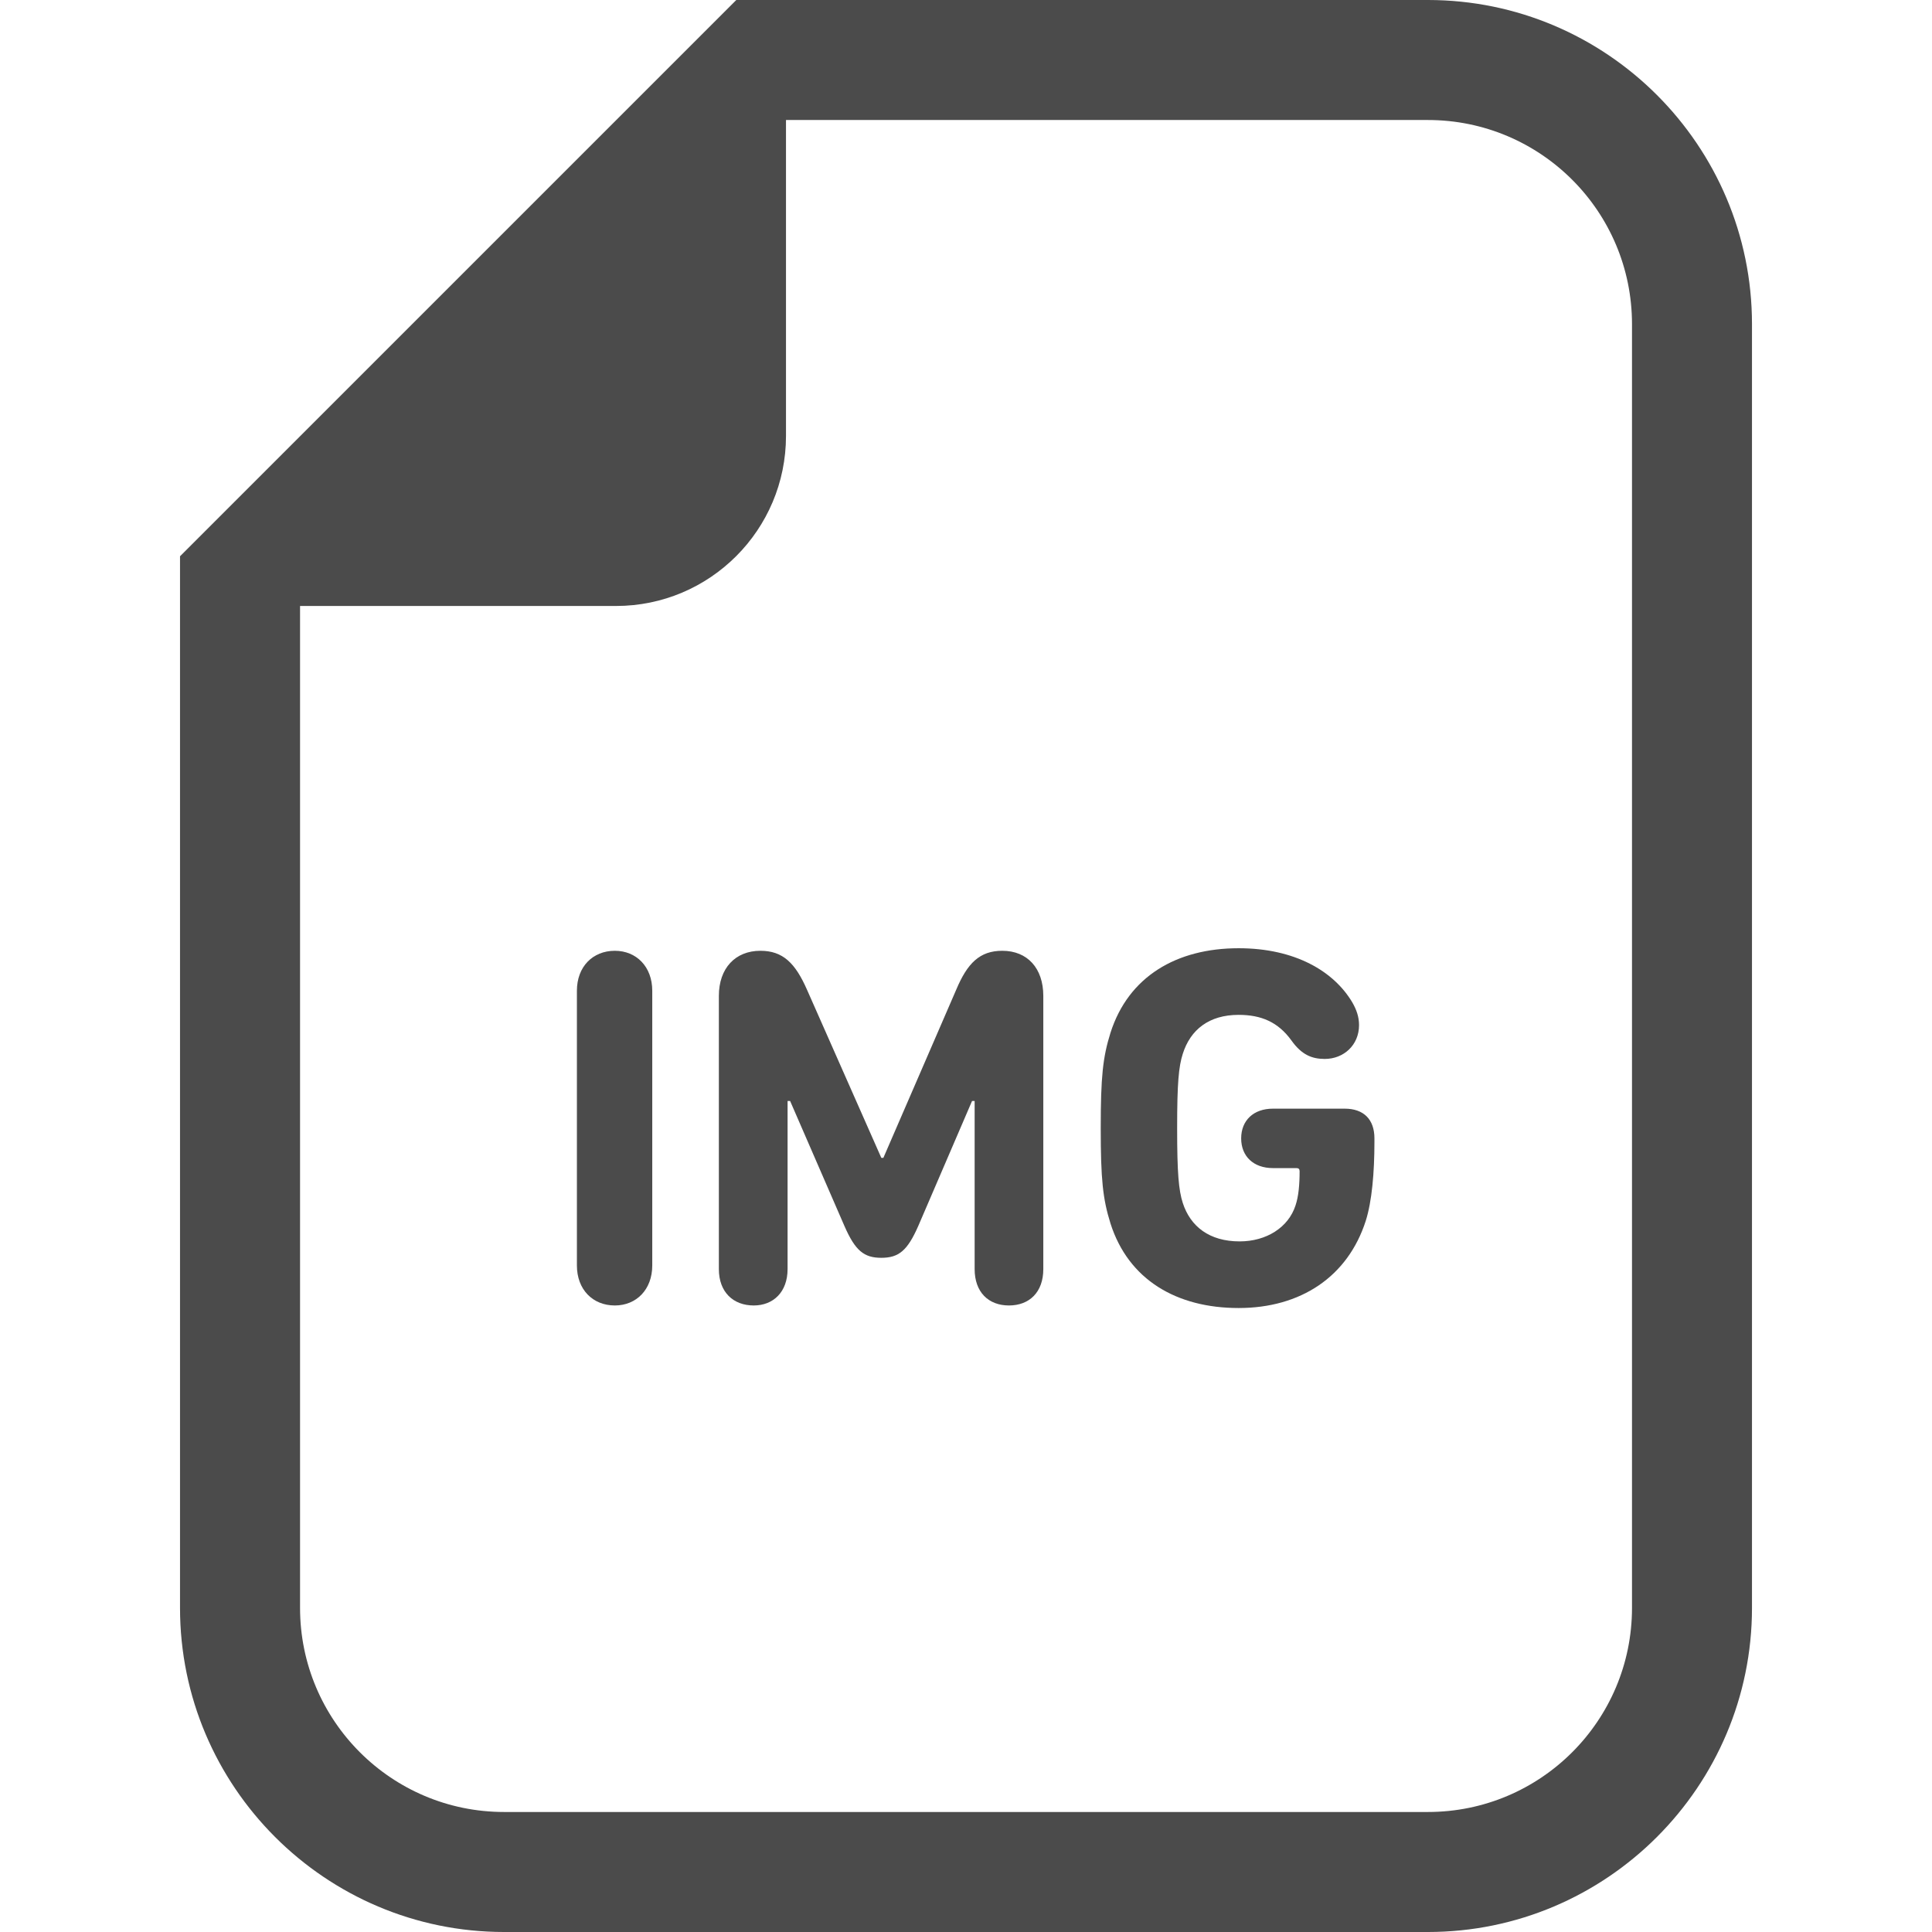
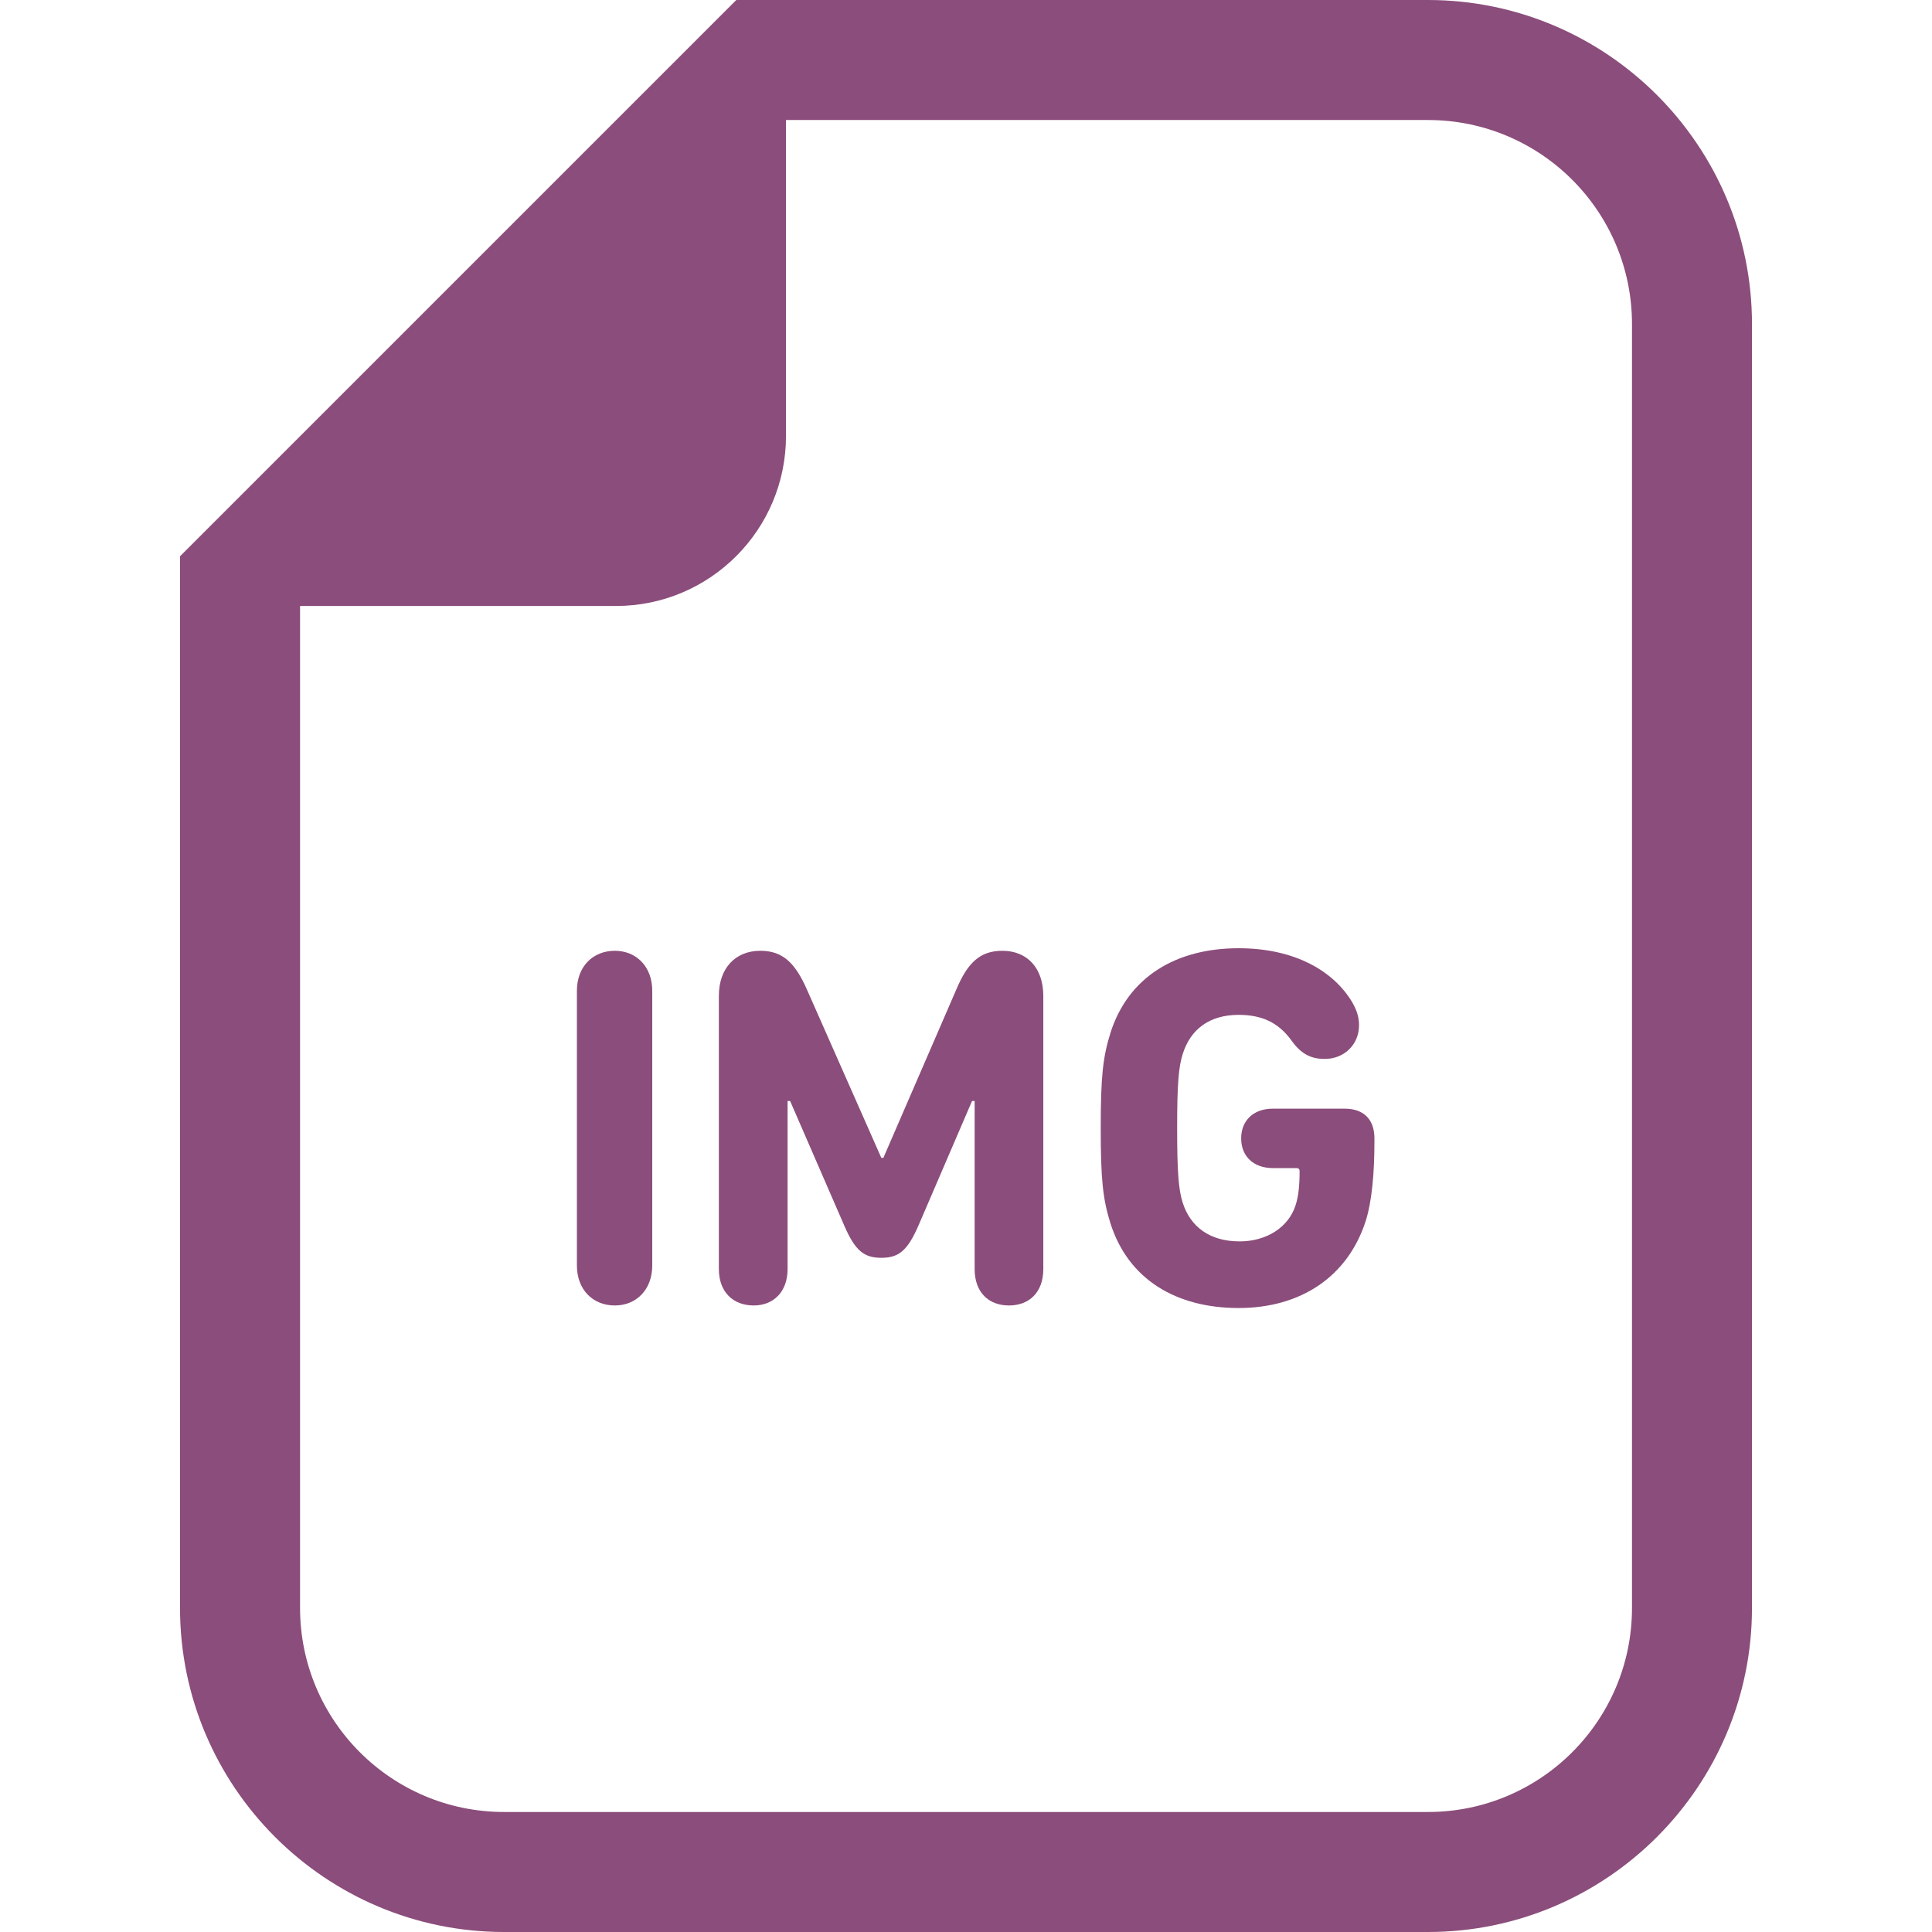
<svg xmlns="http://www.w3.org/2000/svg" version="1.1" id="_x32_" x="0px" y="0px" viewBox="0 0 512 512" style="width: 256px; height: 256px; opacity: 1;" xml:space="preserve">
  <style type="text/css">
- 	.st0{fill:#4B4B4B;}
+ 	.st0{fill:#8B4D7B;}
</style>
  <g>
-     <path class="st0" d="M378.413,0H208.297h-13.168l-9.314,9.314L57.02,138.102l-9.314,9.314v13.176v265.514   c0,47.36,38.527,85.895,85.895,85.895h244.812c47.353,0,85.881-38.535,85.881-85.895V85.896C464.294,38.528,425.766,0,378.413,0z    M432.497,426.105c0,29.877-24.214,54.091-54.084,54.091H133.601c-29.87,0-54.084-24.214-54.084-54.091V160.591h83.717   c24.884,0,45.063-20.178,45.063-45.07V31.804h170.116c29.87,0,54.084,24.214,54.084,54.092V426.105z" style="fill: rgb(75, 75, 75);" />
-     <path class="st0" d="M162.94,251.968c-5.851,0-10.054,4.21-10.054,10.592v72.804c0,6.388,4.203,10.599,10.054,10.599   c5.698,0,9.915-4.21,9.915-10.599V262.56C172.855,256.178,168.638,251.968,162.94,251.968z" style="fill: rgb(75, 75, 75);" />
-     <path class="st0" d="M265.621,251.968c-5.977,0-9.244,3.261-12.219,10.326l-19.299,44.547h-0.545l-19.69-44.547   c-3.114-7.066-6.382-10.326-12.358-10.326c-6.647,0-11.004,4.622-11.004,11.954v72.398c0,6.109,3.812,9.643,9.245,9.643   c5.153,0,8.965-3.534,8.965-9.643v-44.554h0.67l14.398,33.138c2.848,6.522,5.167,8.428,9.775,8.428   c4.622,0,6.926-1.906,9.789-8.428l14.258-33.138h0.684v44.554c0,6.109,3.658,9.643,9.091,9.643c5.432,0,9.105-3.534,9.105-9.643   v-72.398C276.486,256.59,272.269,251.968,265.621,251.968z" style="fill: rgb(75, 75, 75);" />
-     <path class="st0" d="M356.363,293.806h-19.02c-5.153,0-8.42,3.121-8.42,7.876c0,4.755,3.268,7.876,8.42,7.876h6.256   c0.545,0,0.81,0.272,0.81,0.816c0,3.533-0.266,6.654-1.089,9.098c-1.9,5.844-7.737,9.51-14.803,9.51   c-8.015,0-13.043-3.938-15.068-10.187c-1.089-3.393-1.494-7.876-1.494-19.83c0-11.953,0.406-16.296,1.494-19.696   c2.025-6.382,6.927-10.32,14.802-10.32c5.977,0,10.459,1.899,13.993,6.786c2.709,3.805,5.432,4.895,8.825,4.895   c5.028,0,9.091-3.666,9.091-8.965c0-2.171-0.67-4.078-1.76-5.977c-4.888-8.287-15.207-14.397-30.149-14.397   c-16.436,0-29.199,7.471-33.962,22.412c-2.038,6.515-2.583,11.682-2.583,25.262c0,13.581,0.545,18.74,2.583,25.262   c4.762,14.942,17.526,22.413,33.962,22.413c16.436,0,28.921-8.288,33.683-23.09c1.634-5.16,2.304-12.77,2.304-20.919v-0.95   C364.238,296.654,361.39,293.806,356.363,293.806z" style="fill: rgb(75, 75, 75);" />
+     <path class="st0" d="M378.413,0H208.297h-13.168l-9.314,9.314L57.02,138.102l-9.314,9.314v13.176v265.514   c0,47.36,38.527,85.895,85.895,85.895h244.812c47.353,0,85.881-38.535,85.881-85.895V85.896C464.294,38.528,425.766,0,378.413,0z    M432.497,426.105c0,29.877-24.214,54.091-54.084,54.091H133.601c-29.87,0-54.084-24.214-54.084-54.091V160.591h83.717   c24.884,0,45.063-20.178,45.063-45.07V31.804h170.116c29.87,0,54.084,24.214,54.084,54.092V426.105z" style="fill: rgb(139, 77, 123);" />
+     <path class="st0" d="M162.94,251.968c-5.851,0-10.054,4.21-10.054,10.592v72.804c0,6.388,4.203,10.599,10.054,10.599   c5.698,0,9.915-4.21,9.915-10.599V262.56C172.855,256.178,168.638,251.968,162.94,251.968z" style="fill: rgb(139, 77, 123);" />
+     <path class="st0" d="M265.621,251.968c-5.977,0-9.244,3.261-12.219,10.326l-19.299,44.547h-0.545l-19.69-44.547   c-3.114-7.066-6.382-10.326-12.358-10.326c-6.647,0-11.004,4.622-11.004,11.954v72.398c0,6.109,3.812,9.643,9.245,9.643   c5.153,0,8.965-3.534,8.965-9.643v-44.554h0.67l14.398,33.138c2.848,6.522,5.167,8.428,9.775,8.428   c4.622,0,6.926-1.906,9.789-8.428l14.258-33.138h0.684v44.554c0,6.109,3.658,9.643,9.091,9.643c5.432,0,9.105-3.534,9.105-9.643   v-72.398C276.486,256.59,272.269,251.968,265.621,251.968z" style="fill: rgb(139, 77, 123);" />
+     <path class="st0" d="M356.363,293.806h-19.02c-5.153,0-8.42,3.121-8.42,7.876c0,4.755,3.268,7.876,8.42,7.876h6.256   c0.545,0,0.81,0.272,0.81,0.816c0,3.533-0.266,6.654-1.089,9.098c-1.9,5.844-7.737,9.51-14.803,9.51   c-8.015,0-13.043-3.938-15.068-10.187c-1.089-3.393-1.494-7.876-1.494-19.83c0-11.953,0.406-16.296,1.494-19.696   c2.025-6.382,6.927-10.32,14.802-10.32c5.977,0,10.459,1.899,13.993,6.786c2.709,3.805,5.432,4.895,8.825,4.895   c5.028,0,9.091-3.666,9.091-8.965c0-2.171-0.67-4.078-1.76-5.977c-4.888-8.287-15.207-14.397-30.149-14.397   c-16.436,0-29.199,7.471-33.962,22.412c-2.038,6.515-2.583,11.682-2.583,25.262c0,13.581,0.545,18.74,2.583,25.262   c4.762,14.942,17.526,22.413,33.962,22.413c16.436,0,28.921-8.288,33.683-23.09c1.634-5.16,2.304-12.77,2.304-20.919v-0.95   C364.238,296.654,361.39,293.806,356.363,293.806z" style="fill: rgb(139, 77, 123);" />
  </g>
</svg>
